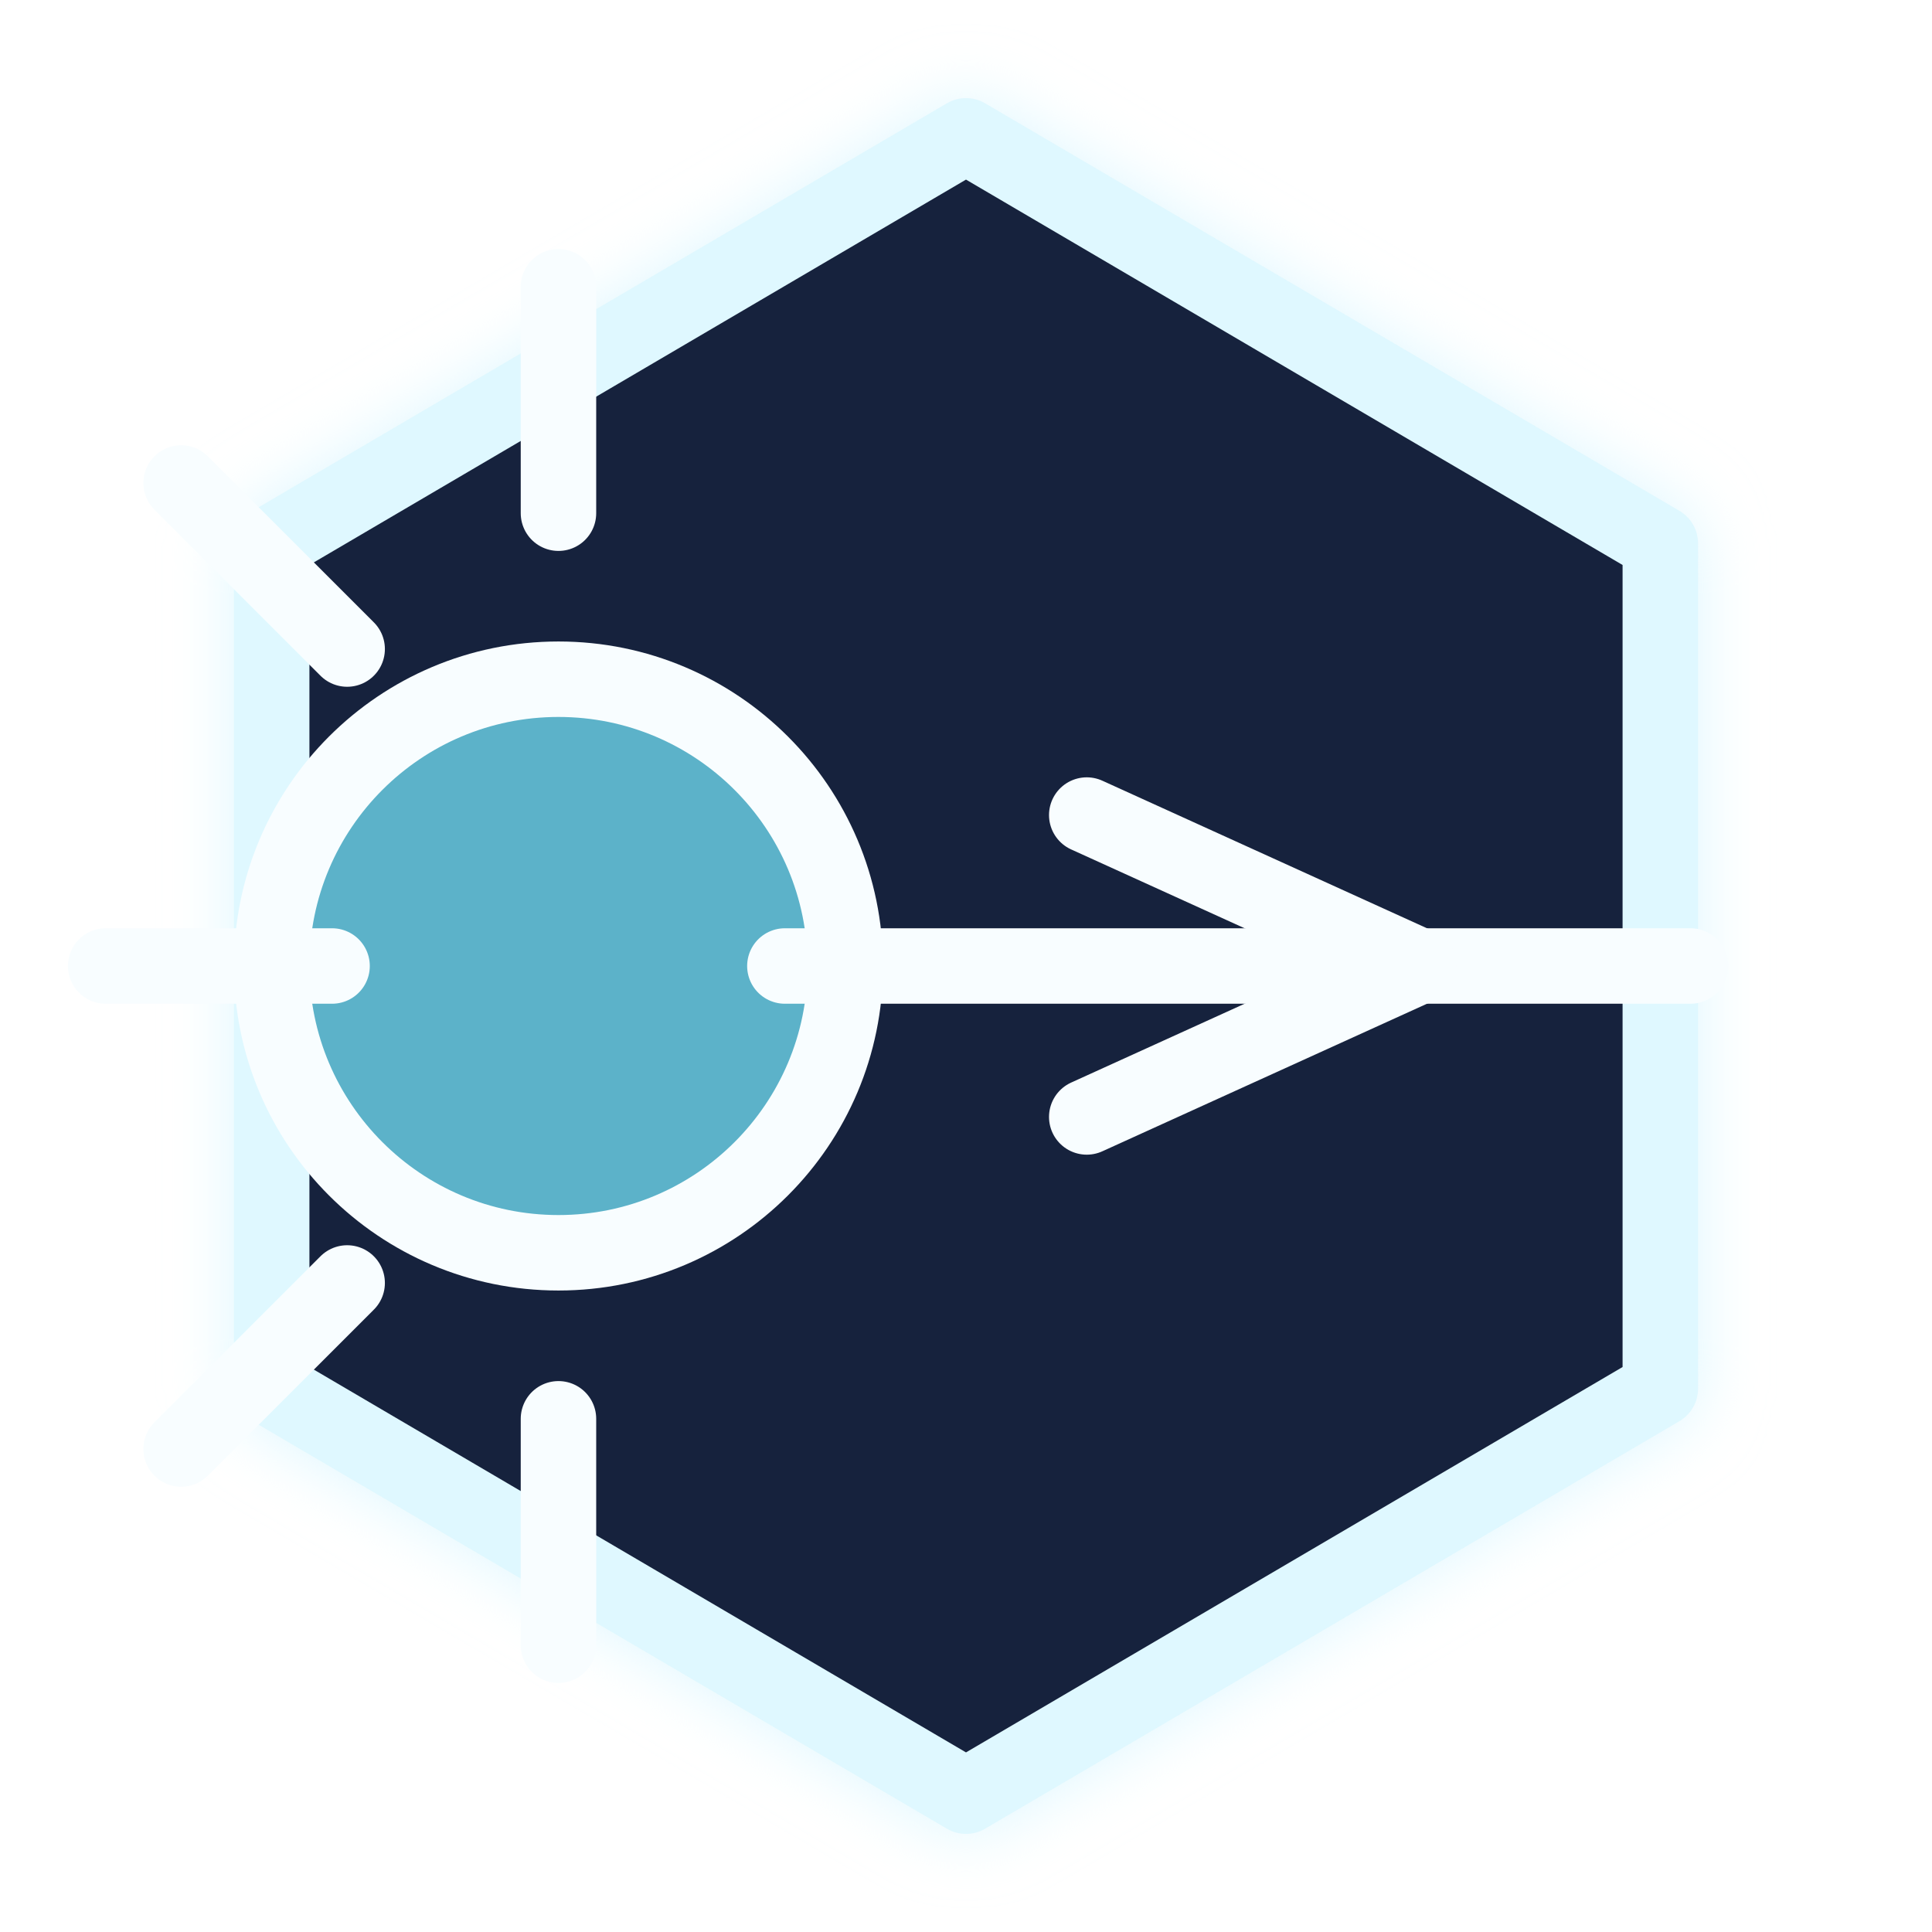
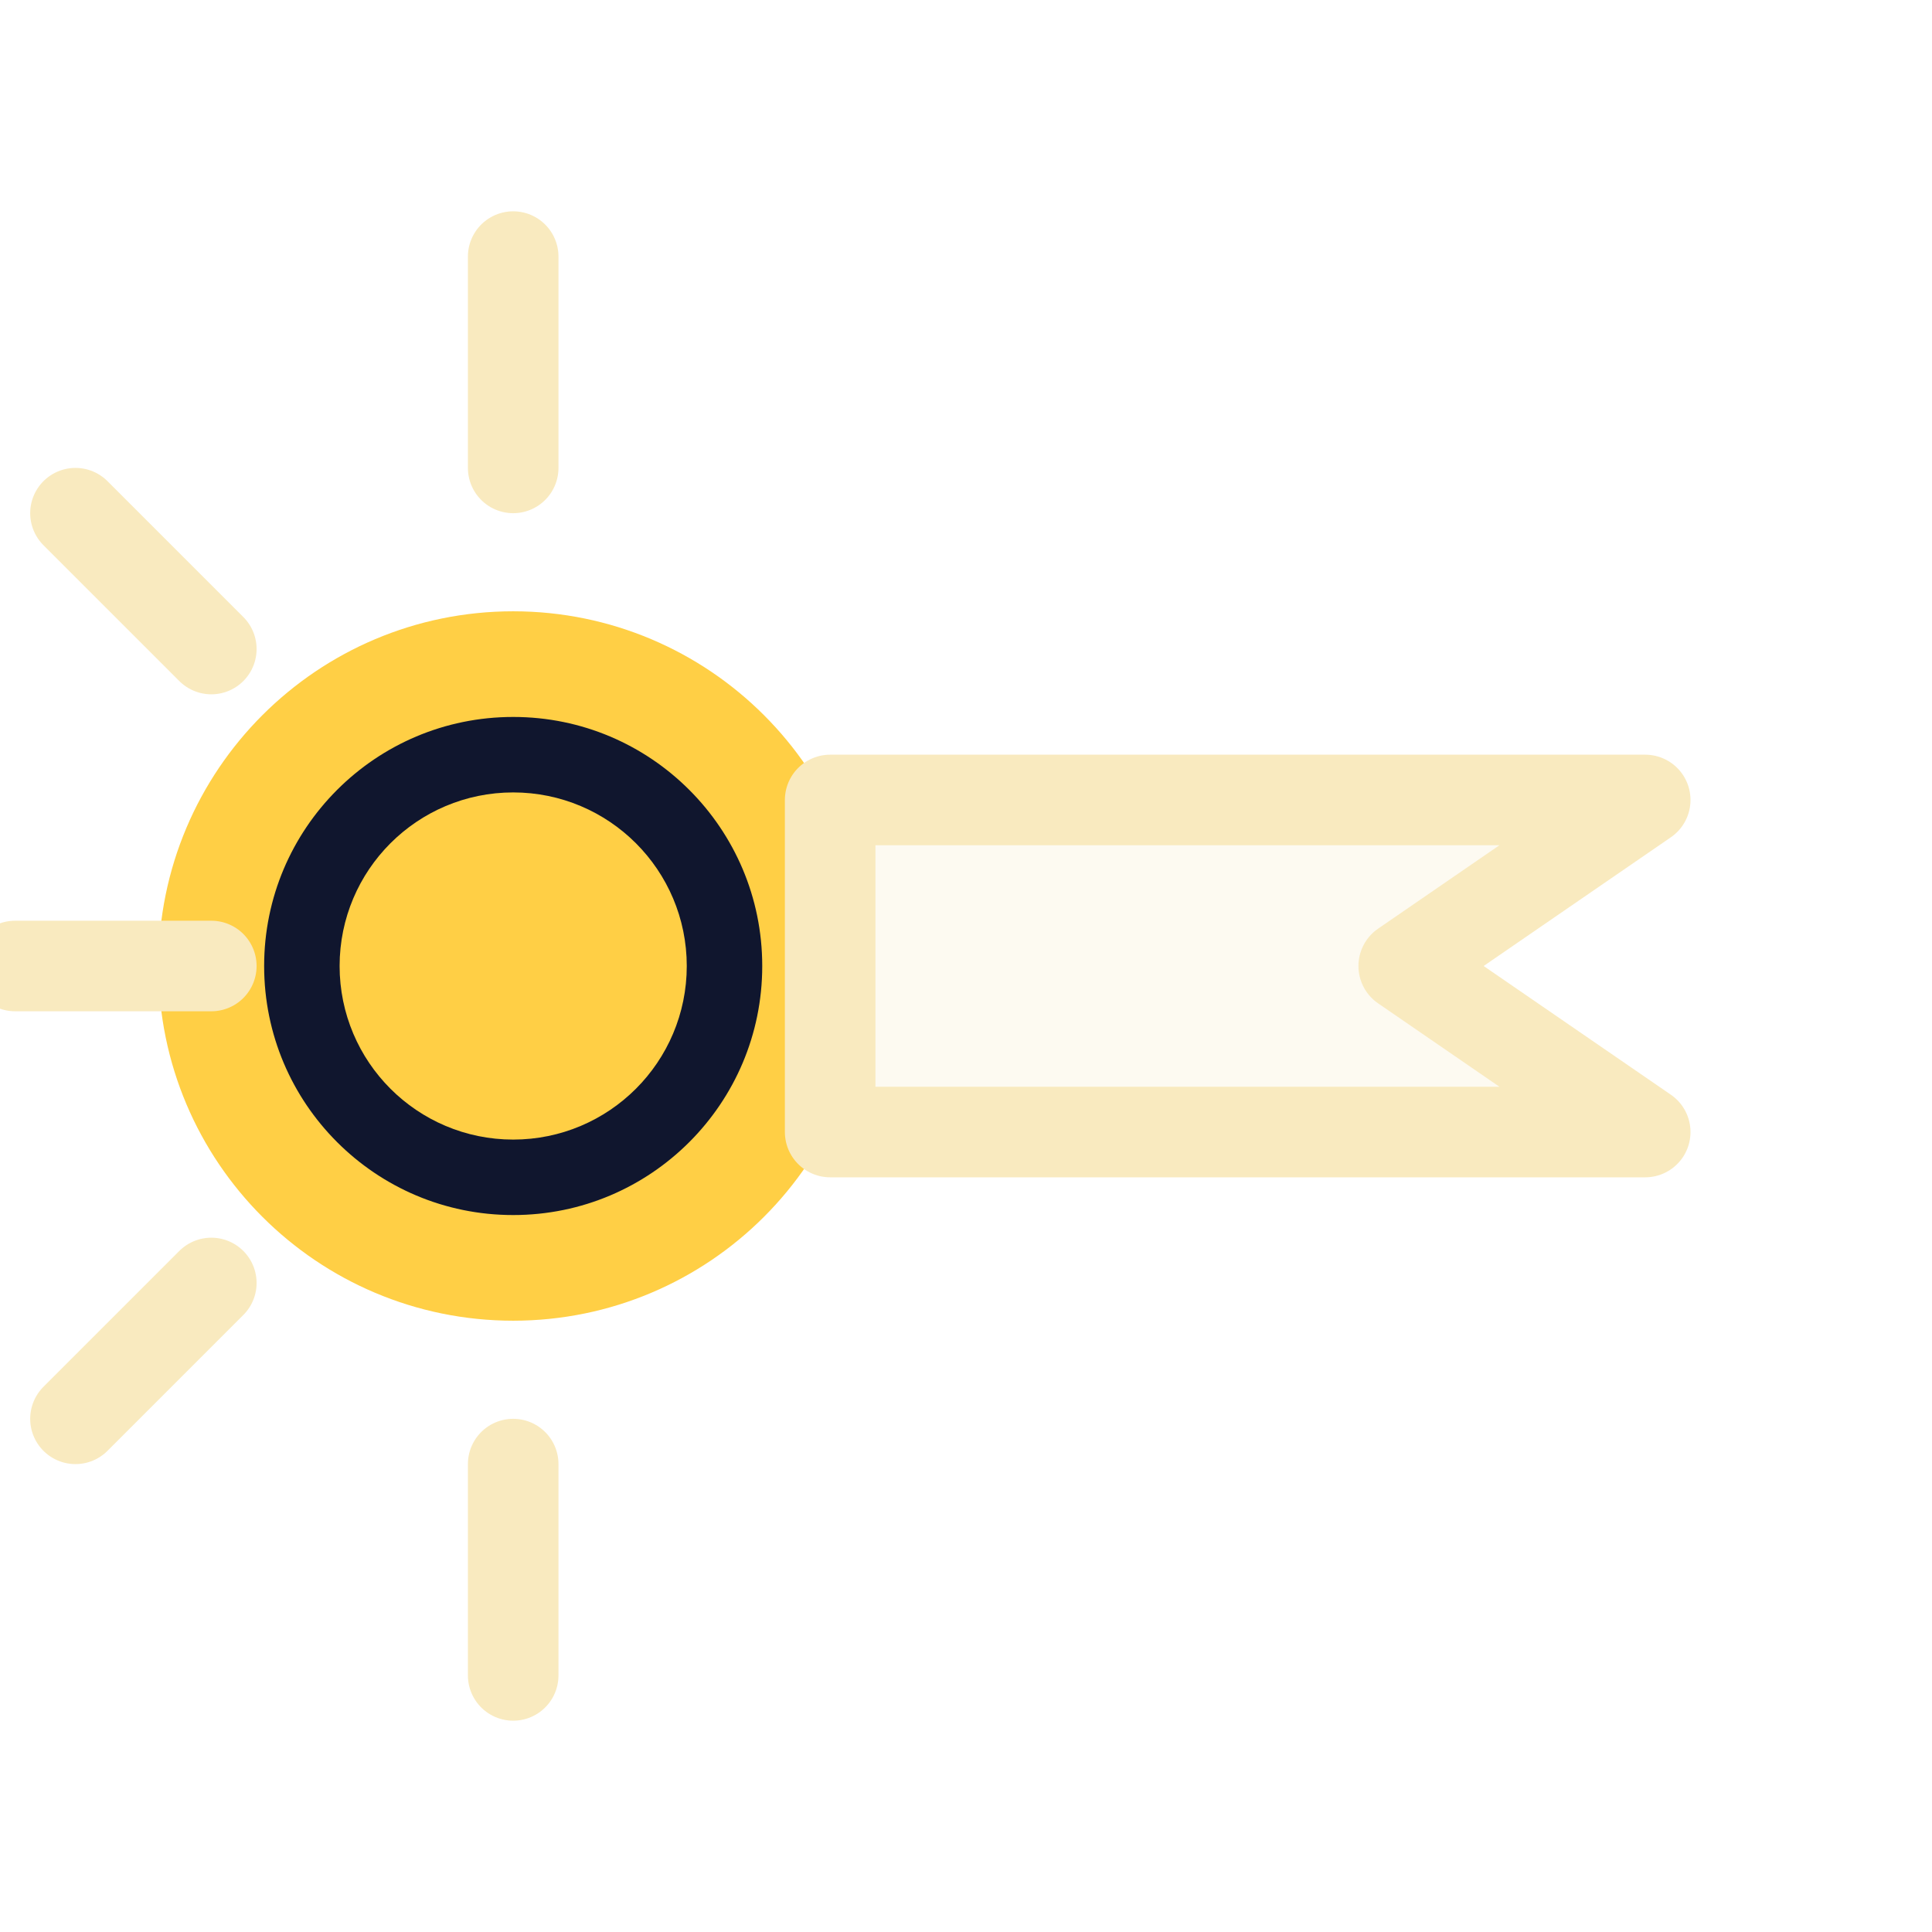
<svg xmlns="http://www.w3.org/2000/svg" viewBox="0 0 128 128">
-   <defs>
-     <filter id="glow" x="-35%" y="-35%" width="170%" height="170%">
-       <feGaussianBlur stdDeviation="2.2" result="b" />
-       <feMerge>
-         <feMergeNode in="b" />
-         <feMergeNode in="SourceGraphic" />
-       </feMerge>
-     </filter>
-   </defs>
-   <g fill="#17213d" stroke="#dff8ff" stroke-width="5" stroke-linecap="round" stroke-linejoin="round" filter="url(#glow)">
-     <path d="M64 9l46 27v56l-46 27-46-27V36Z" />
-   </g>
-   <g fill="none" stroke="#f8fdff" stroke-width="5" stroke-linecap="round" stroke-linejoin="round">
-     <style>.a{fill:#78eaff;fill-opacity:.72}</style>
-     <circle class="a" cx="37" cy="64" r="19" />
-     <path d="M37 34V19M37 109V94M7 64h15M52 64h60M23 43 12 32M23 85 12 96" />
-     <path d="M72 54l22 10-22 10" />
-   </g>
+   <style>
+     .base{fill:#10162e;stroke:#ffcf45;stroke-width:7}
+     .fill{fill:#ffcf45;stroke:#ffcf45;stroke-width:5}
+     .ghost{fill:#10162e;stroke:#ffcf45;stroke-width:6;opacity:.45}
+     .accent,.line{fill:none;stroke:#f9eabf;stroke-width:6}
+     .accent{fill:#f9eabf;fill-opacity:.22}
+     .dot{fill:#f9eabf;stroke:#ffcf45;stroke-width:3}
+     path,circle,ellipse,rect{stroke-linecap:round;stroke-linejoin:round}
+   </style>
+   <circle class="base" cx="34" cy="64" r="20" />
+   <circle class="fill" cx="34" cy="64" r="9" />
+   <path class="accent" d="M55 53h54L93 64l16 11H55Z" />
+   <path class="line" d="M34 31V17m0 94V97M1 64h13M14 43 5 34m9 51-9 9" />
</svg>
